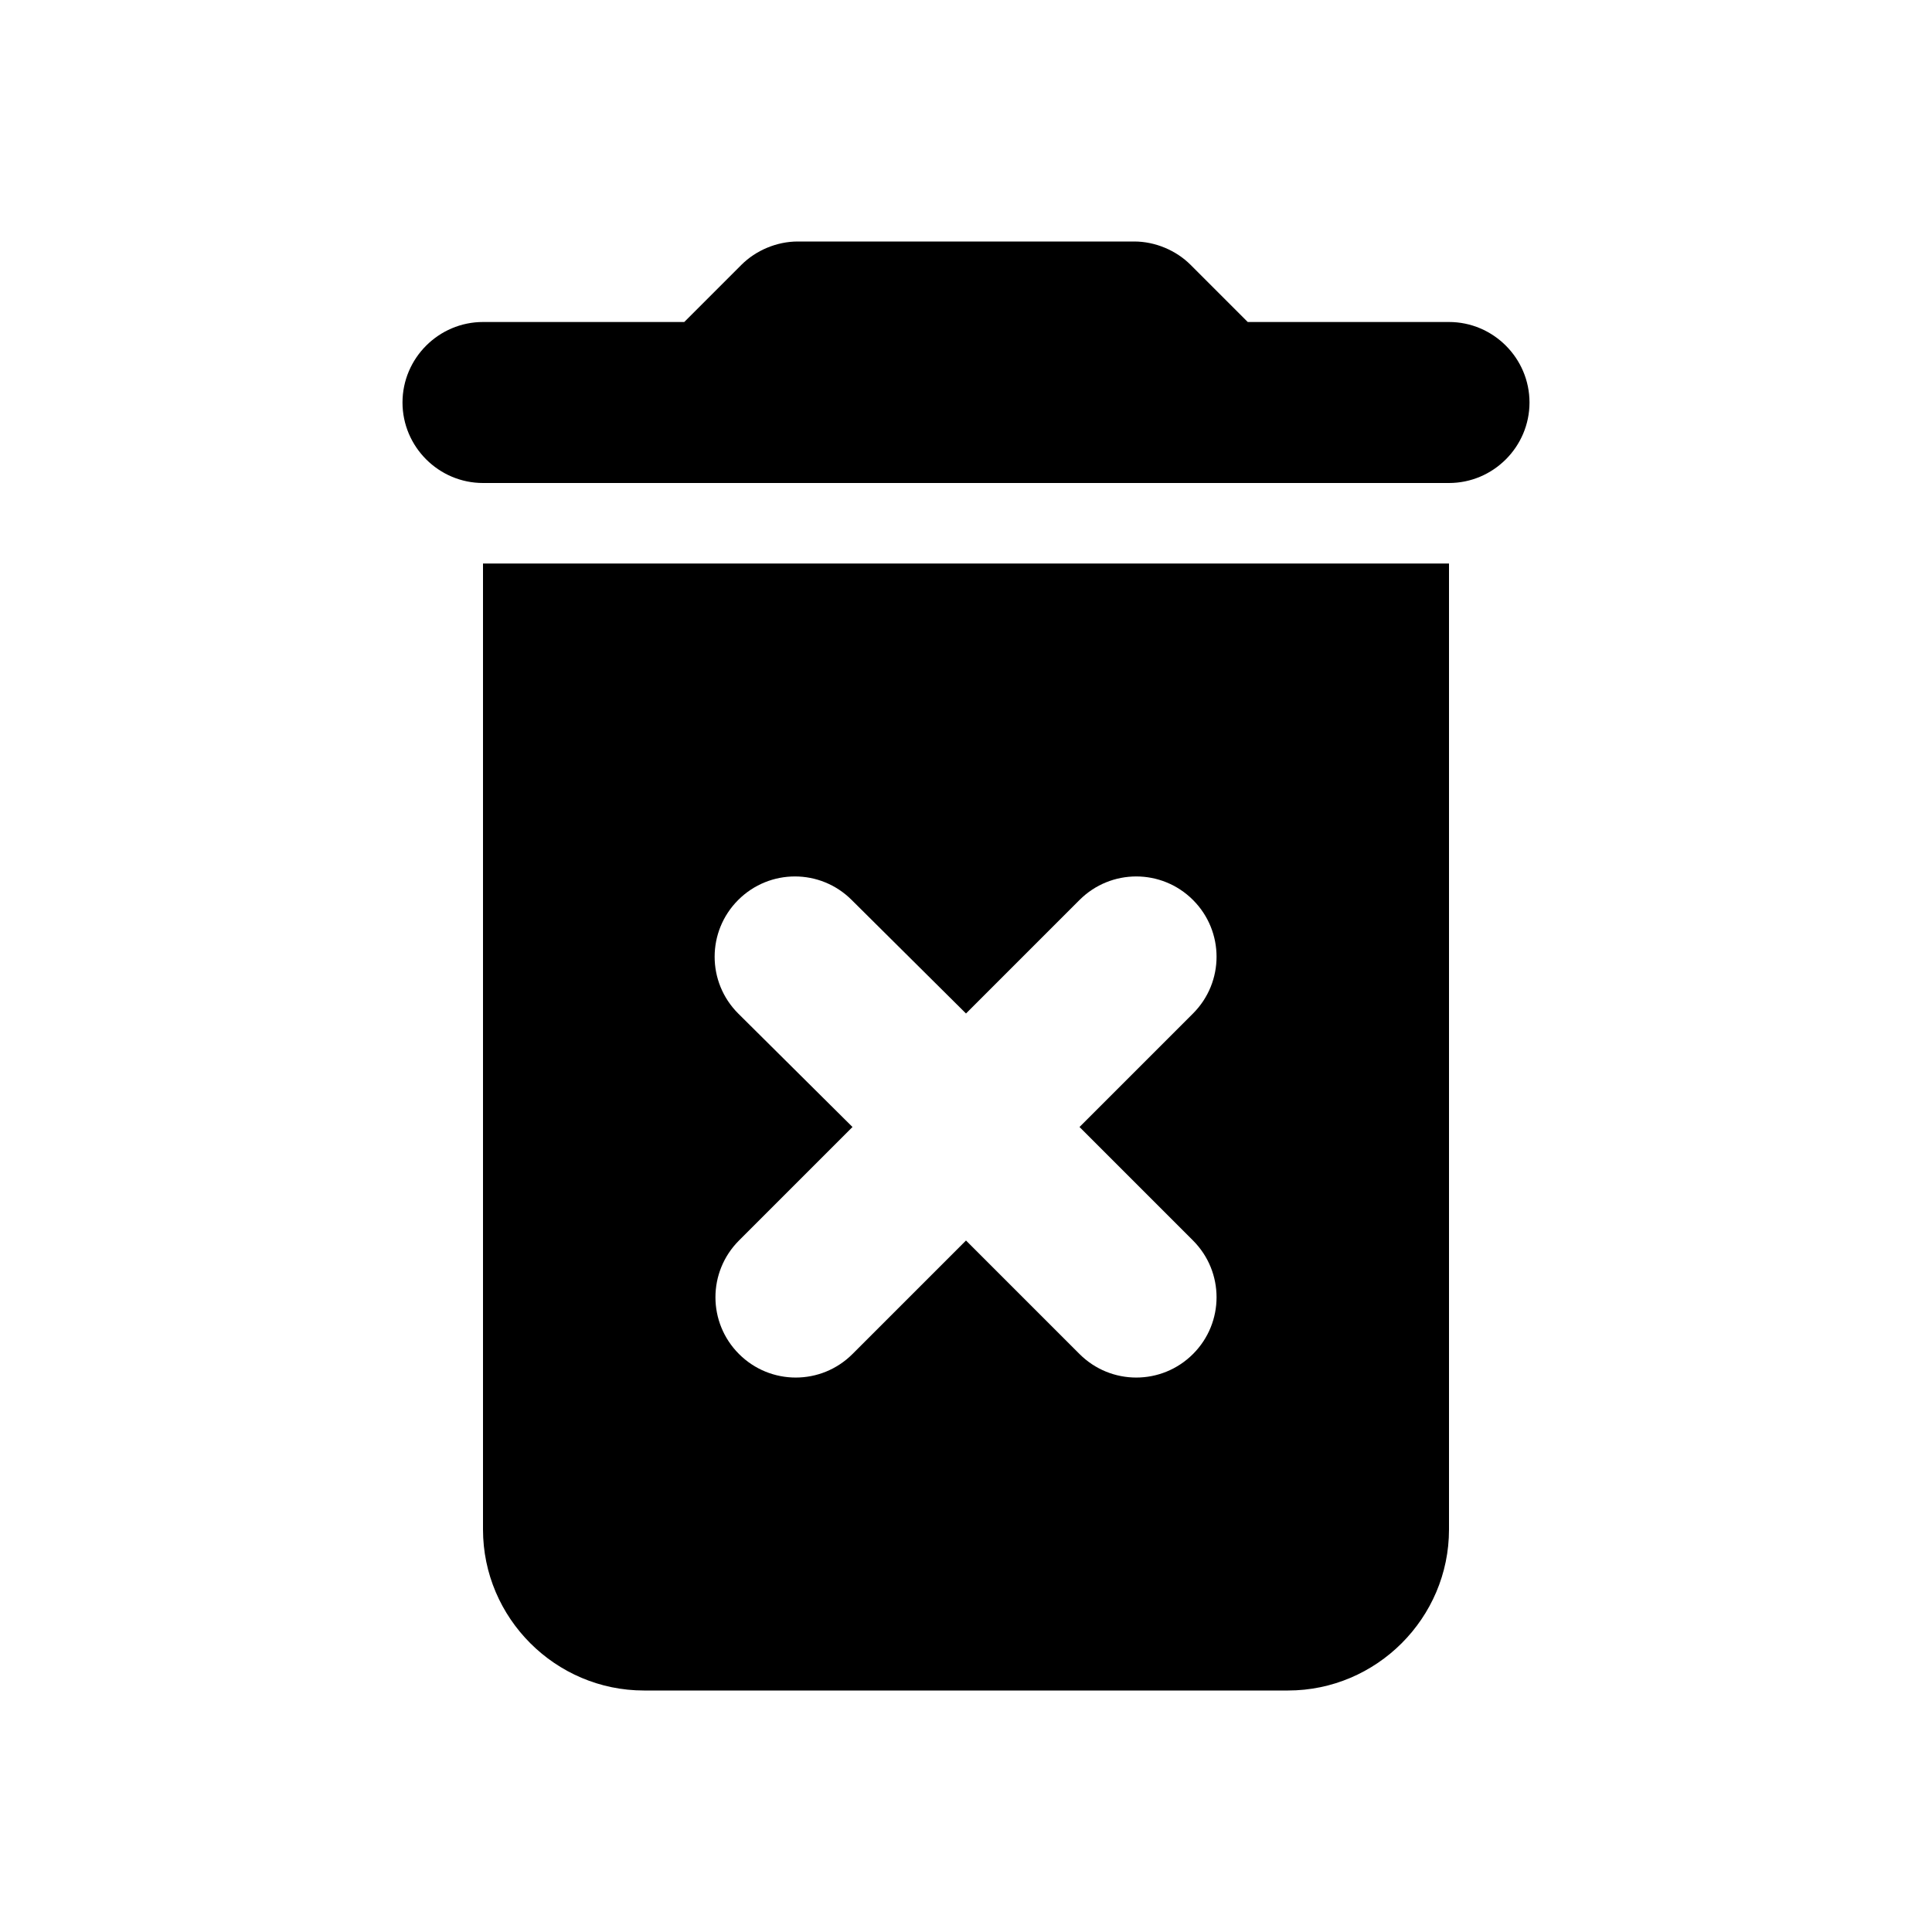
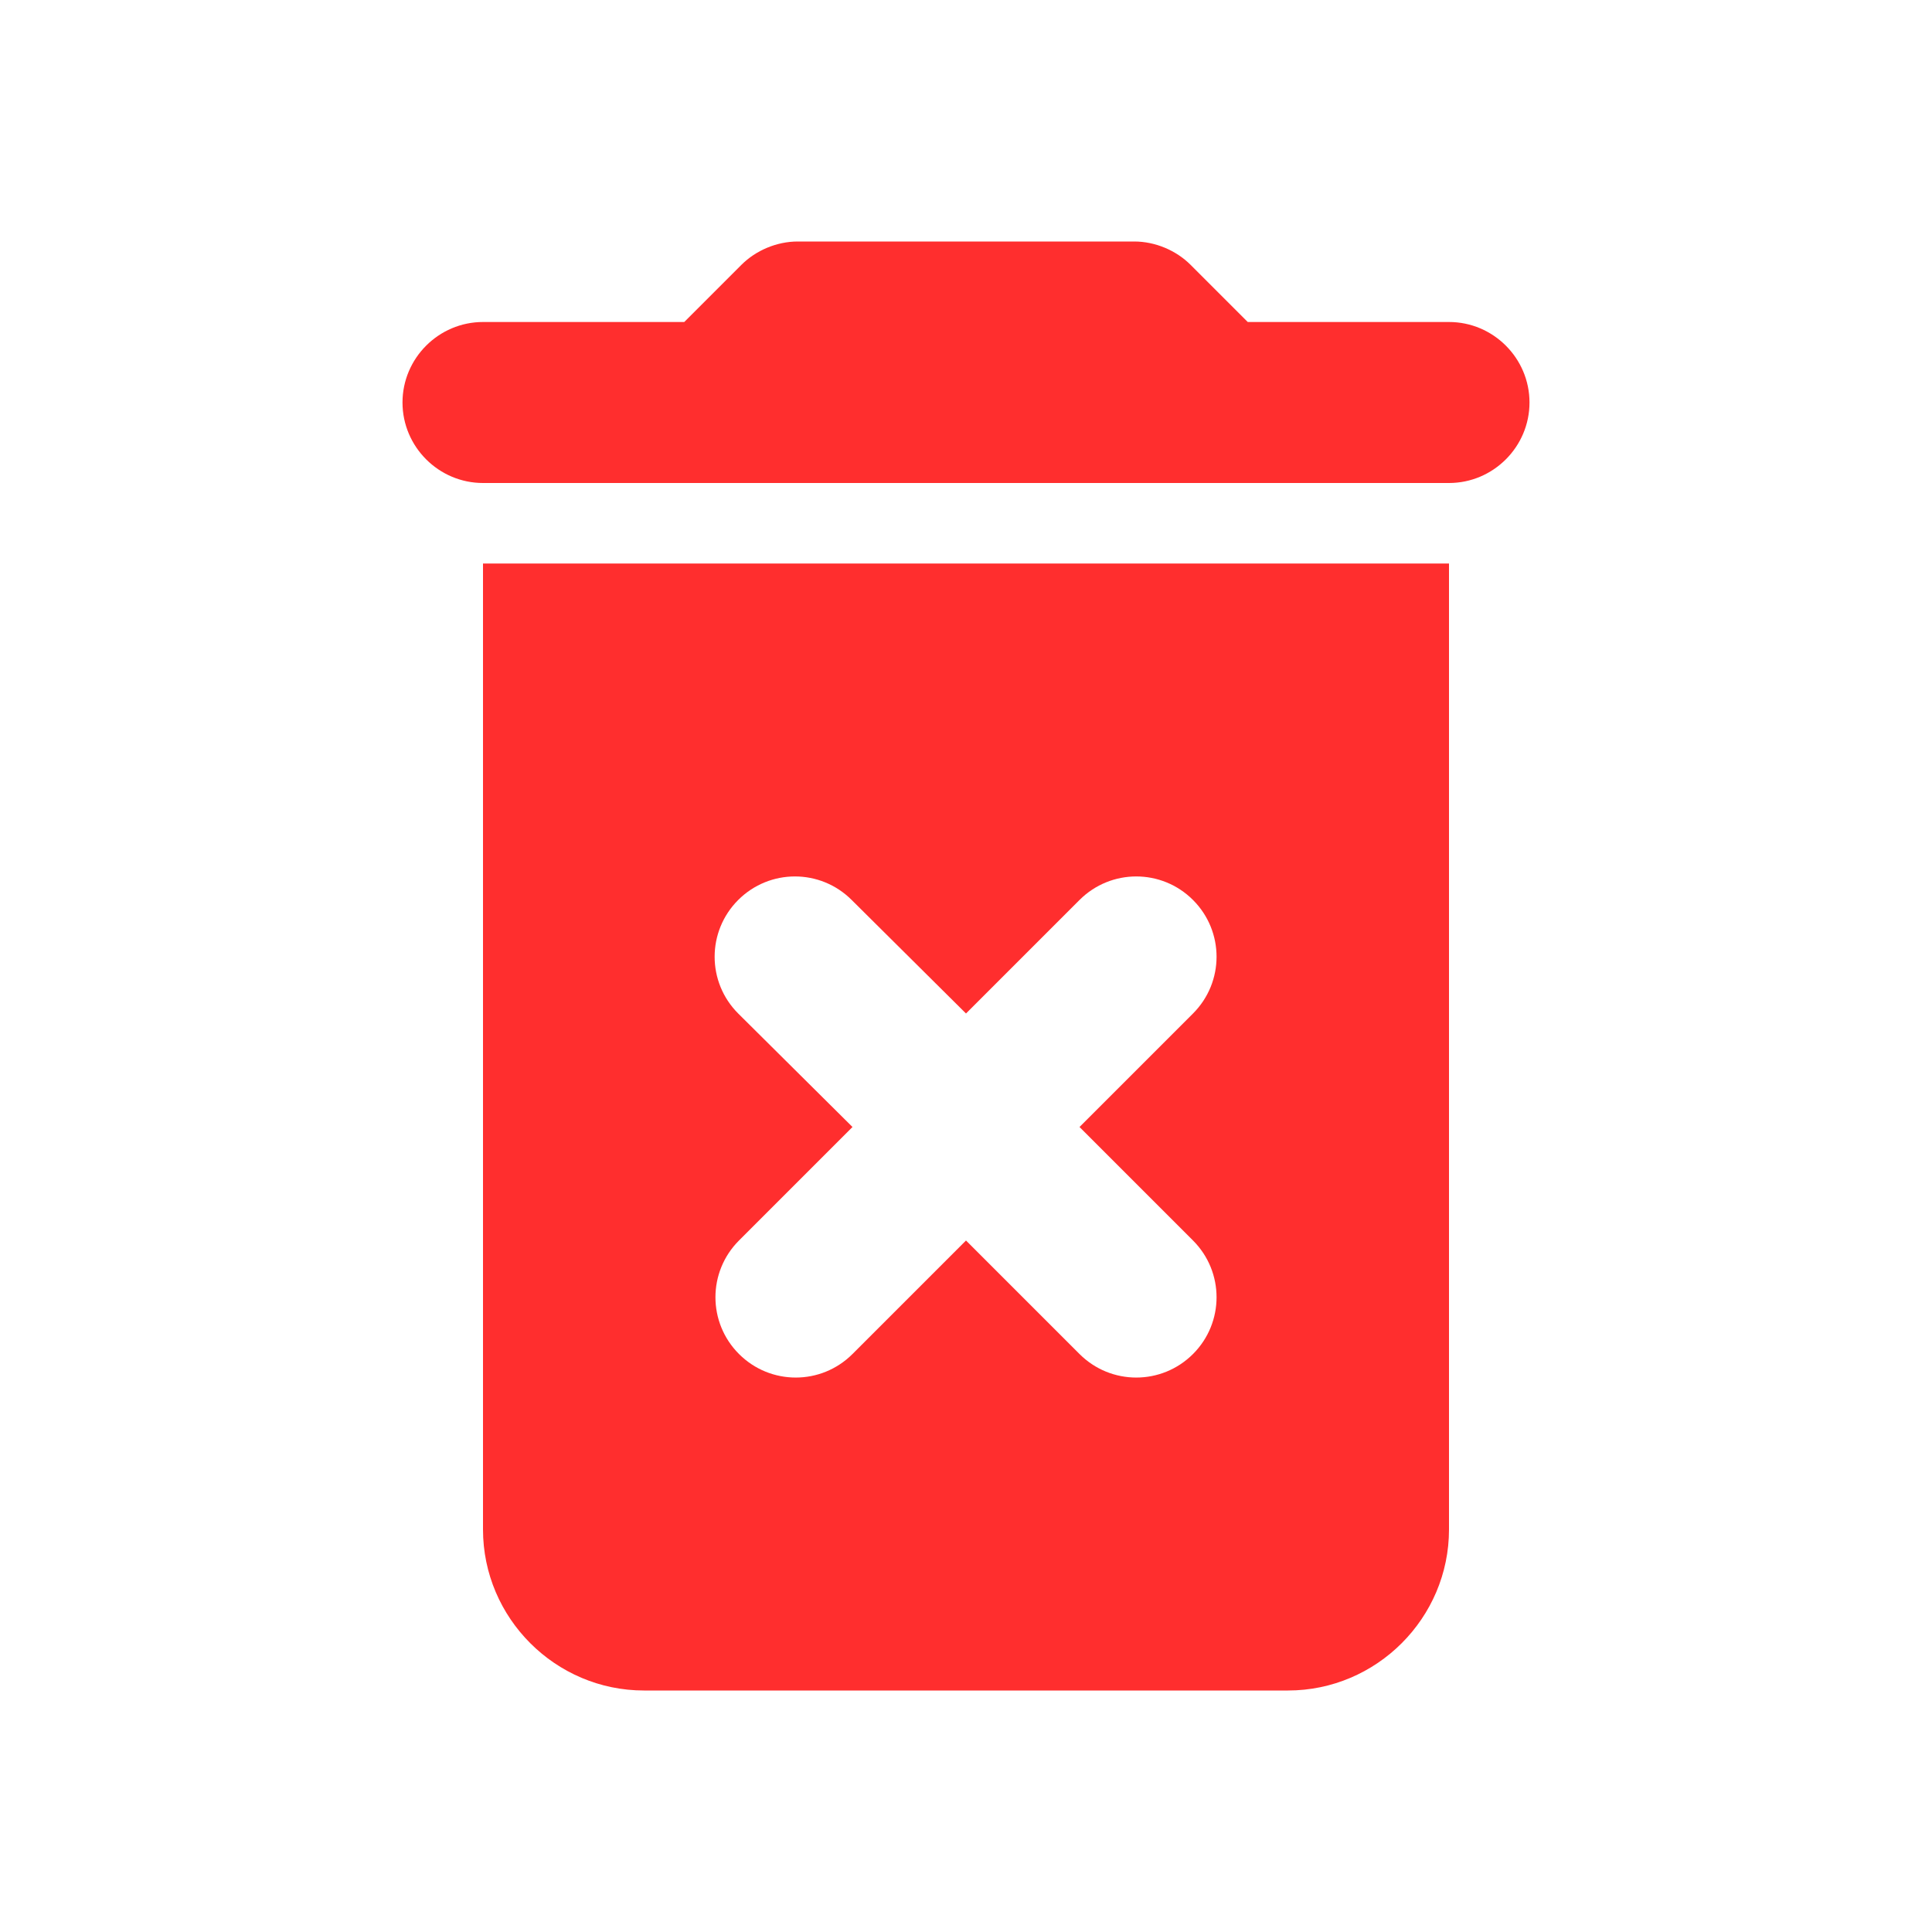
- <svg xmlns="http://www.w3.org/2000/svg" enable-background="new 0 0 24 24" height="24" viewBox="0 0 24 24" width="24">
+ <svg xmlns="http://www.w3.org/2000/svg" enable-background="new 0 0 24 24" height="24" viewBox="0 0 24 24" width="24" fill="#ff2e2e">
  <g>
    <path d="M0,0h24v24H0V0z" fill="none" />
  </g>
  <g>
    <path d="M6,19c0,1.1,0.9,2,2,2h8c1.1,0,2-0.9,2-2V7H6V19z M9.17,12.59c-0.39-0.39-0.39-1.02,0-1.41c0.39-0.39,1.02-0.39,1.41,0 L12,12.59l1.41-1.41c0.39-0.39,1.02-0.39,1.41,0s0.39,1.02,0,1.41L13.41,14l1.41,1.41c0.39,0.39,0.39,1.02,0,1.41 s-1.02,0.39-1.41,0L12,15.41l-1.41,1.41c-0.39,0.39-1.02,0.39-1.41,0c-0.39-0.39-0.39-1.02,0-1.41L10.59,14L9.17,12.59z M18,4h-2.5 l-0.71-0.71C14.61,3.11,14.35,3,14.09,3H9.91c-0.26,0-0.52,0.11-0.7,0.29L8.5,4H6C5.45,4,5,4.45,5,5s0.45,1,1,1h12 c0.55,0,1-0.45,1-1S18.55,4,18,4z" />
  </g>
</svg>
